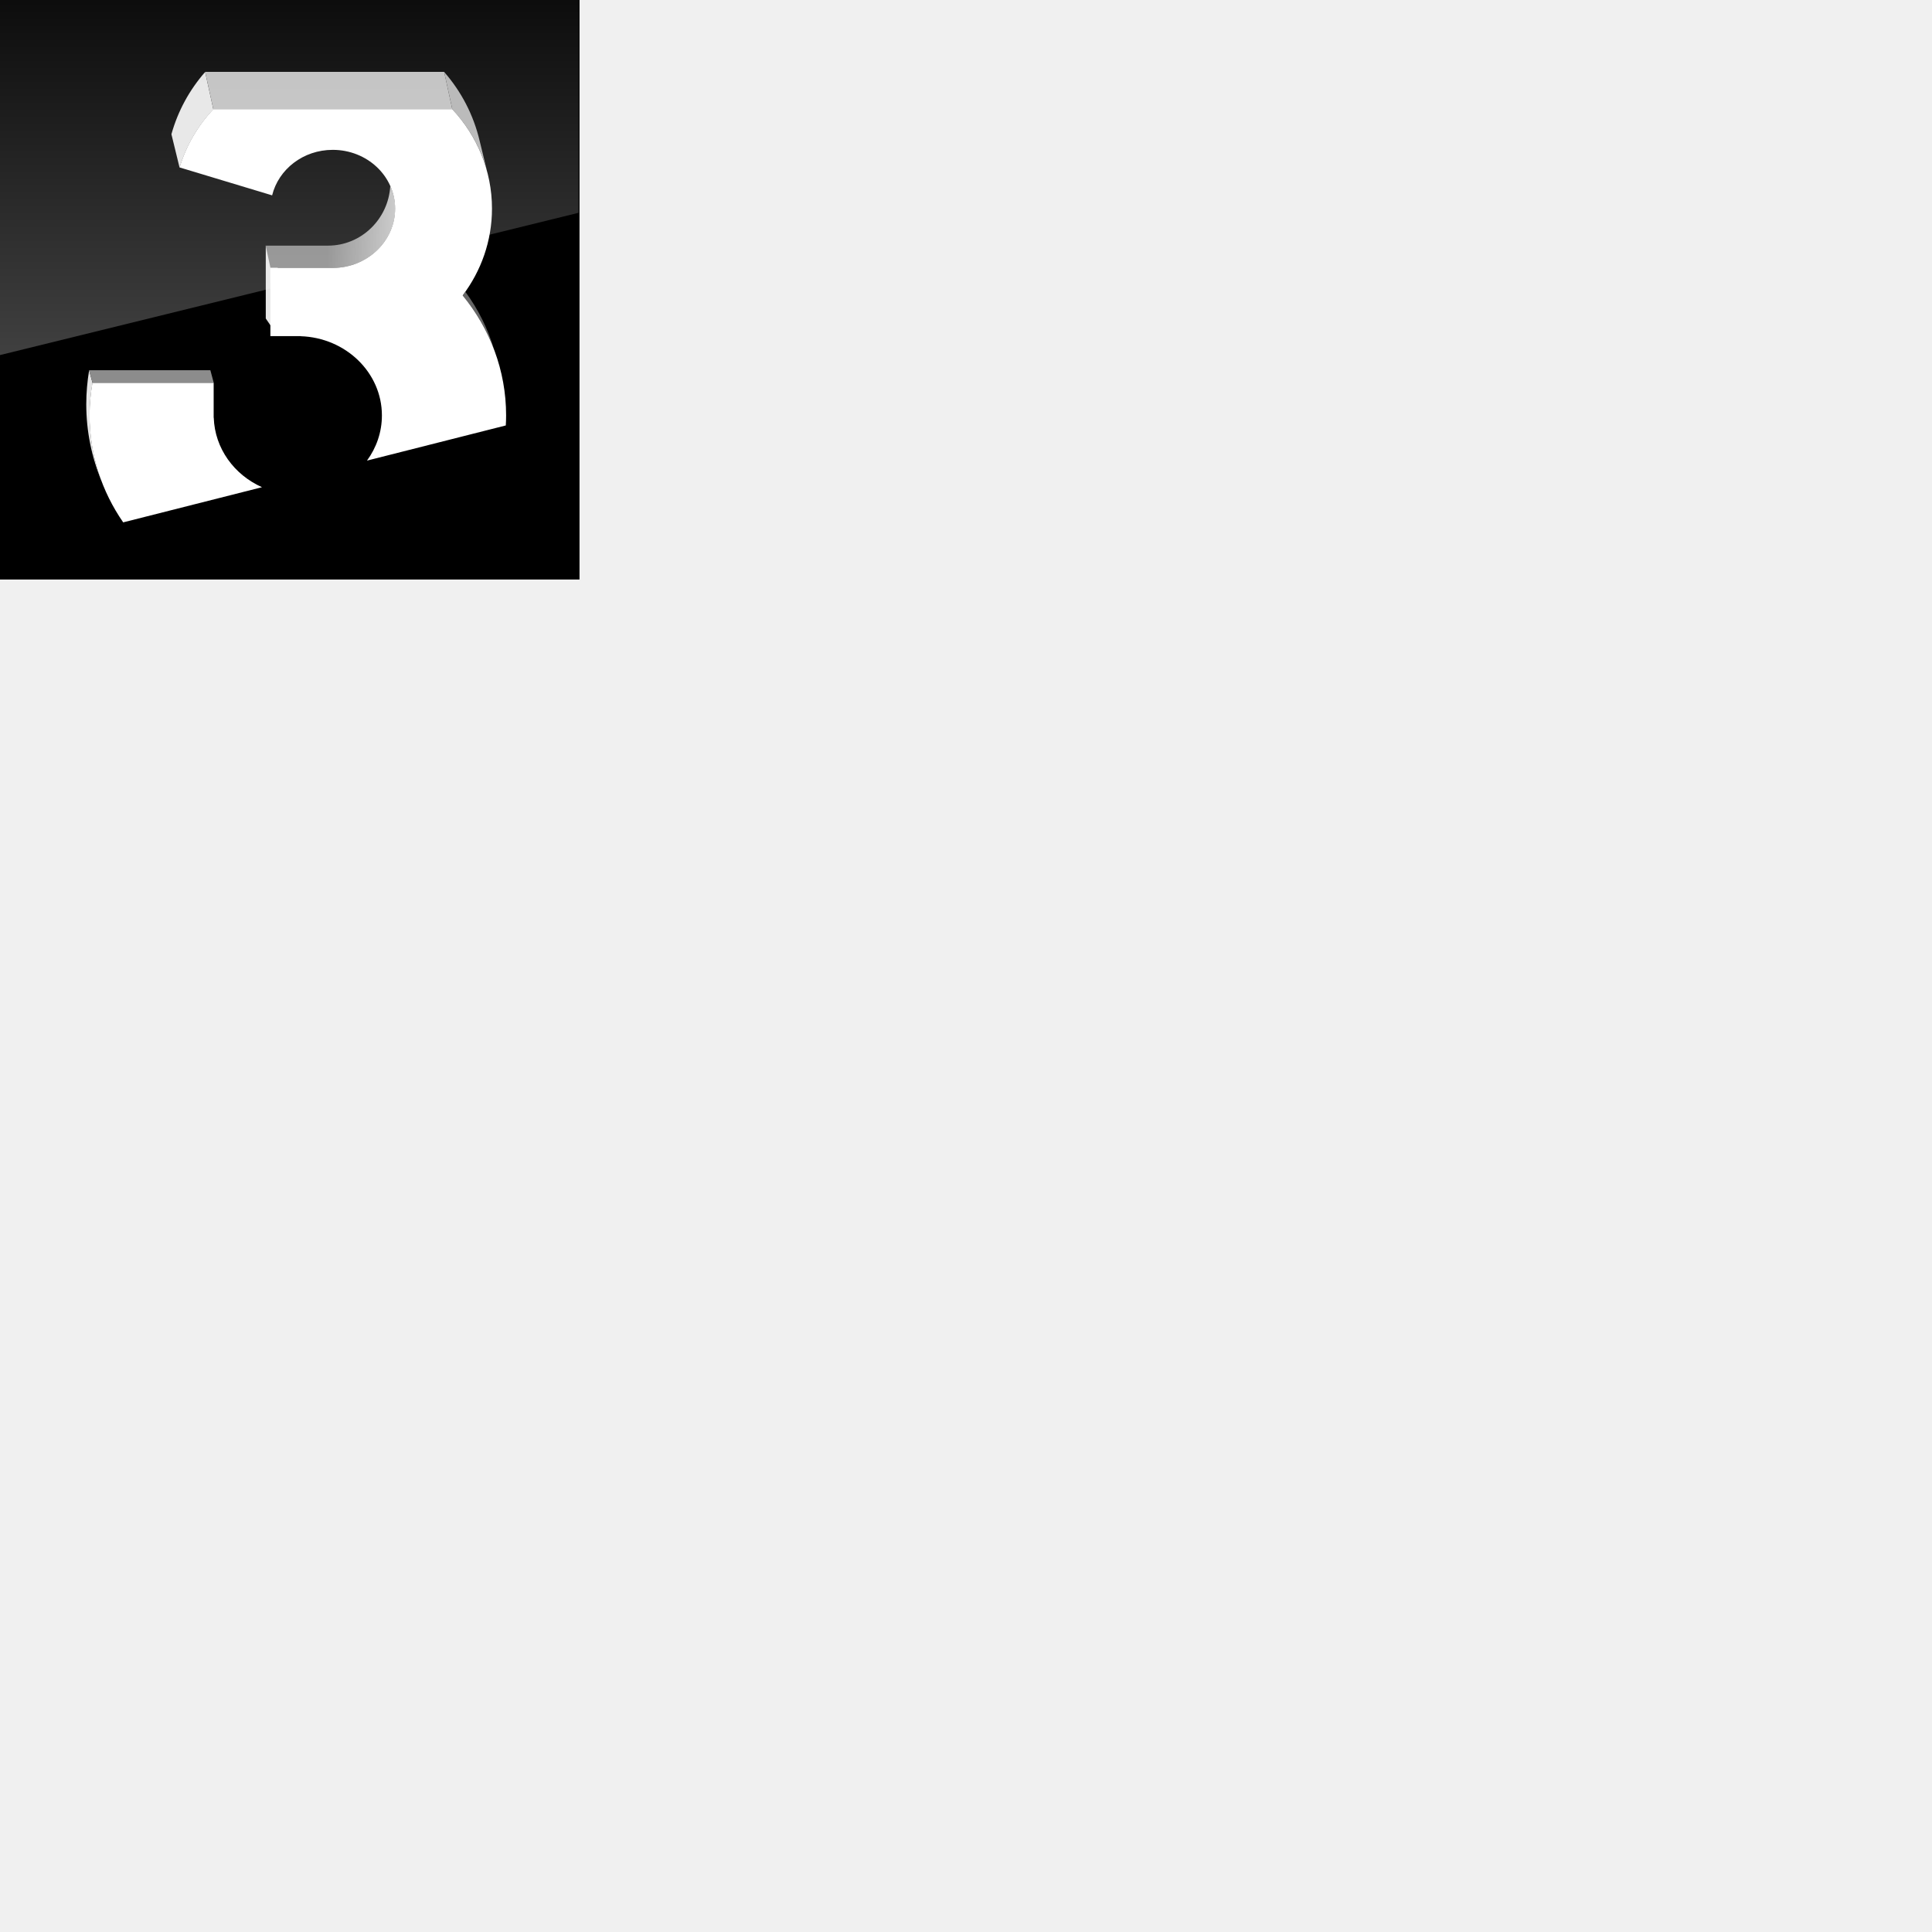
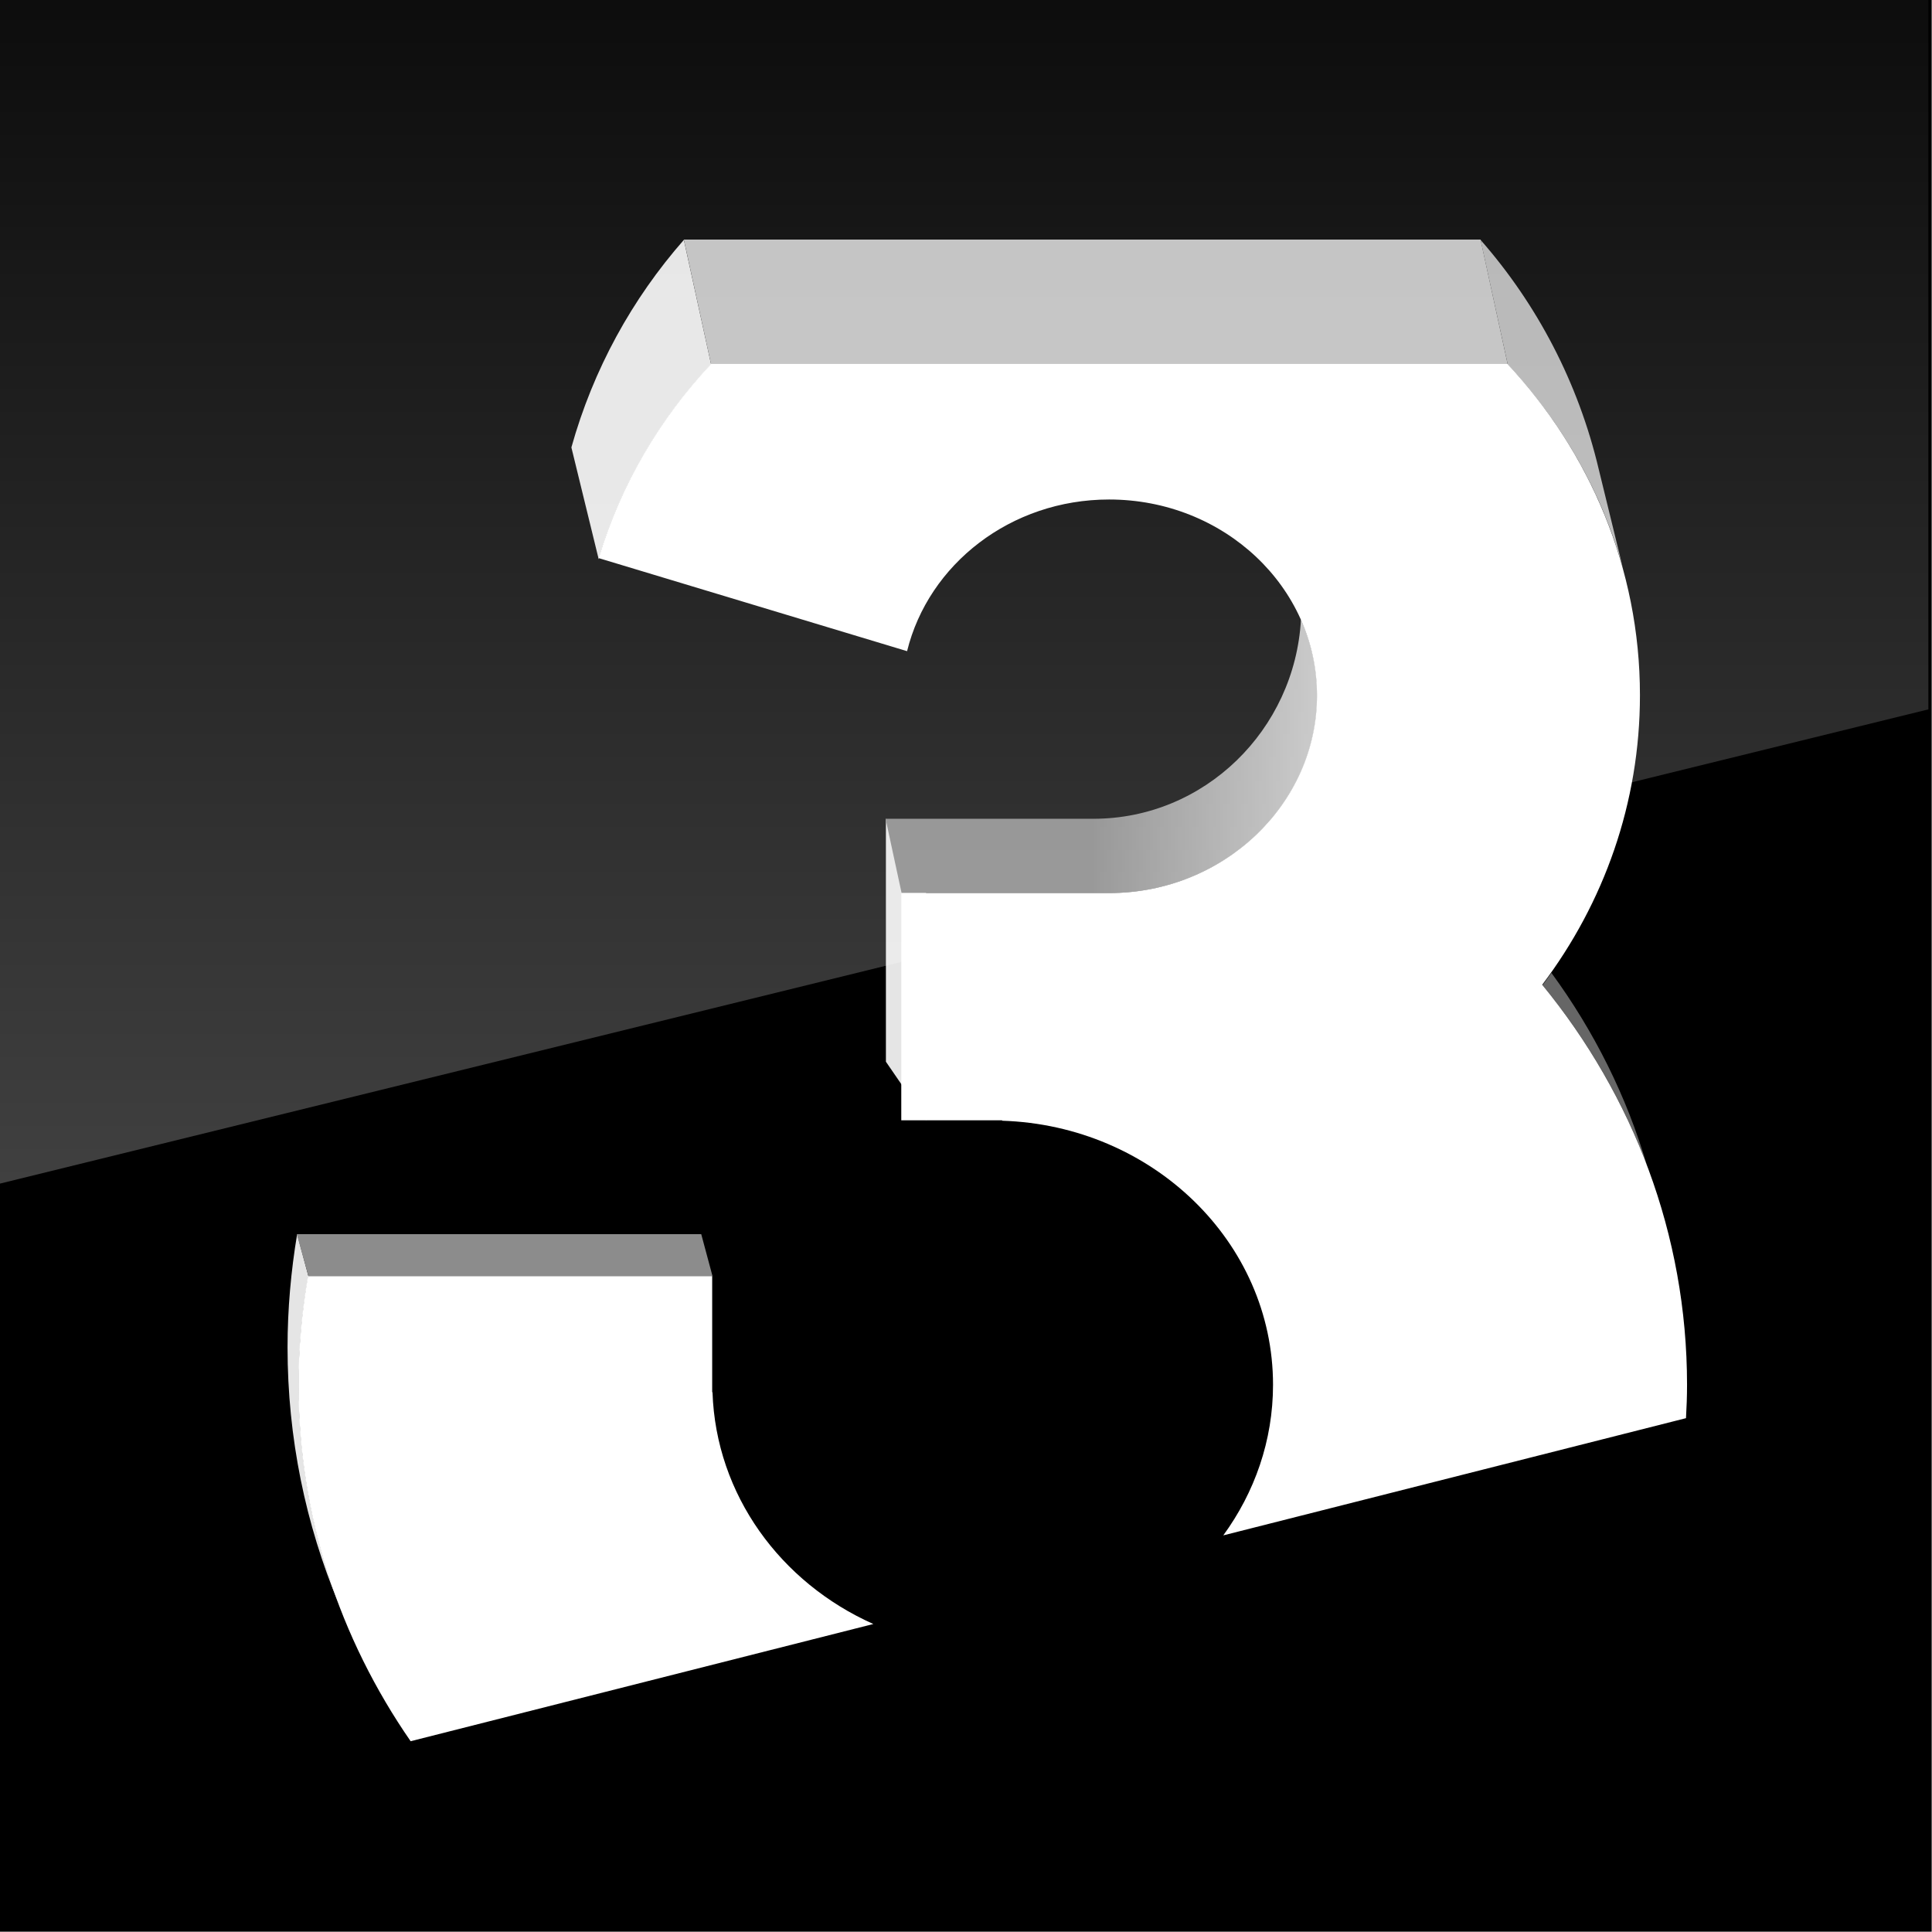
- <svg xmlns="http://www.w3.org/2000/svg" width="80px" height="80px" viewBox="0 0 80 80" version="1.1">
+ <svg xmlns="http://www.w3.org/2000/svg" width="24px" height="24px" viewBox="0 0 24 24" version="1.1">
  <defs>
    <linearGradient x1="47.823%" y1="50.008%" x2="98.875%" y2="50.008%" id="linearGradient-1">
      <stop stop-color="#808080" offset="0%" />
      <stop stop-color="#BFBFBF" offset="100%" />
    </linearGradient>
    <linearGradient x1="50%" y1="0%" x2="50%" y2="99.776%" id="linearGradient-2">
      <stop stop-color="#FFFFFF" stop-opacity="0.05" offset="0%" />
      <stop stop-color="#FFFFFF" stop-opacity="0.25" offset="100%" />
    </linearGradient>
  </defs>
  <g id="Atoms/Logos/RadioSRF3_Square" stroke="none" stroke-width="1" fill="none" fill-rule="evenodd">
    <g id="3">
      <polyline id="BG" fill="#000000" fill-rule="nonzero" points="23.996 23.996 0 23.996 0 0 23.996 0 23.996 23.996" />
      <path d="M8.834,4.529 L8.495,2.98 C7.852,3.712 7.369,4.588 7.098,5.558 L7.437,6.946 C7.708,6.036 8.19,5.215 8.834,4.529 Z" id="Shape" fill="#E5E5E5" fill-rule="nonzero" />
      <polyline id="Shape" fill="#E5E5E5" fill-rule="nonzero" points="11.505 13.917 11.005 13.189 11.005 10.171 11.505 11.094 11.505 13.917" />
      <path d="M16.161,7.695 C16.085,9.067 14.963,10.171 13.583,10.171 L11.001,10.171 L11.2,11.094 L13.782,11.094 C15.208,11.094 16.364,9.985 16.364,8.639 C16.364,8.305 16.292,7.987 16.161,7.695 Z" id="Shape" fill="url(#linearGradient-1)" fill-rule="nonzero" />
      <path d="M3.712,17.202 C3.712,16.741 3.754,16.292 3.831,15.852 L3.691,15.331 C3.615,15.788 3.572,16.258 3.572,16.737 C3.572,17.862 3.797,18.938 4.207,19.92 C3.886,19.069 3.712,18.154 3.712,17.202 Z" id="Shape" fill="#E5E5E5" />
      <polygon id="Shape" fill="#BFBFBF" fill-rule="nonzero" points="8.495 2.976 8.834 4.529 18.73 4.529 18.392 2.976" />
      <path d="M20.161,7.06 L19.86,5.829 C19.606,4.753 19.094,3.78 18.392,2.98 L18.73,4.529 C19.399,5.244 19.898,6.108 20.161,7.06 Z" id="Shape" fill="#B2B2B2" fill-rule="nonzero" />
      <polygon id="Shape" fill="#8C8C8C" points="3.687 15.331 3.831 15.852 8.851 15.852 8.711 15.331" />
      <path d="M19.162,12.237 C19.712,12.91 20.157,13.668 20.461,14.485 C20.207,13.617 19.801,12.808 19.272,12.085 C19.238,12.135 19.2,12.186 19.162,12.237 Z" id="Shape" fill="#666666" fill-rule="nonzero" />
      <path d="M10.849,20.174 L5.101,21.63 C4.22,20.356 3.708,18.836 3.708,17.202 C3.708,16.741 3.75,16.292 3.826,15.852 L8.847,15.852 L8.847,17.295 L8.851,17.295 C8.893,18.569 9.697,19.661 10.849,20.174 Z M11.268,8.089 C11.534,7.01 12.554,6.205 13.778,6.205 C15.204,6.205 16.36,7.293 16.36,8.639 C16.36,9.985 15.204,11.094 13.778,11.094 L11.196,11.094 L11.196,13.917 L12.449,13.917 L12.449,13.922 C14.315,13.981 15.814,15.429 15.814,17.202 C15.814,17.896 15.585,18.54 15.196,19.073 L20.944,17.617 C20.952,17.481 20.957,17.342 20.957,17.202 C20.957,15.331 20.284,13.608 19.158,12.233 C19.924,11.217 20.372,9.977 20.372,8.635 C20.372,7.06 19.75,5.617 18.726,4.521 L8.834,4.521 C8.19,5.206 7.708,6.028 7.437,6.933 L11.268,8.089 Z" id="Shape" fill="#FFFFFF" />
      <polygon id="Page-1" fill="url(#linearGradient-2)" points="0 0 0 14.703 23.955 8.812 23.955 0" />
    </g>
  </g>
</svg>
